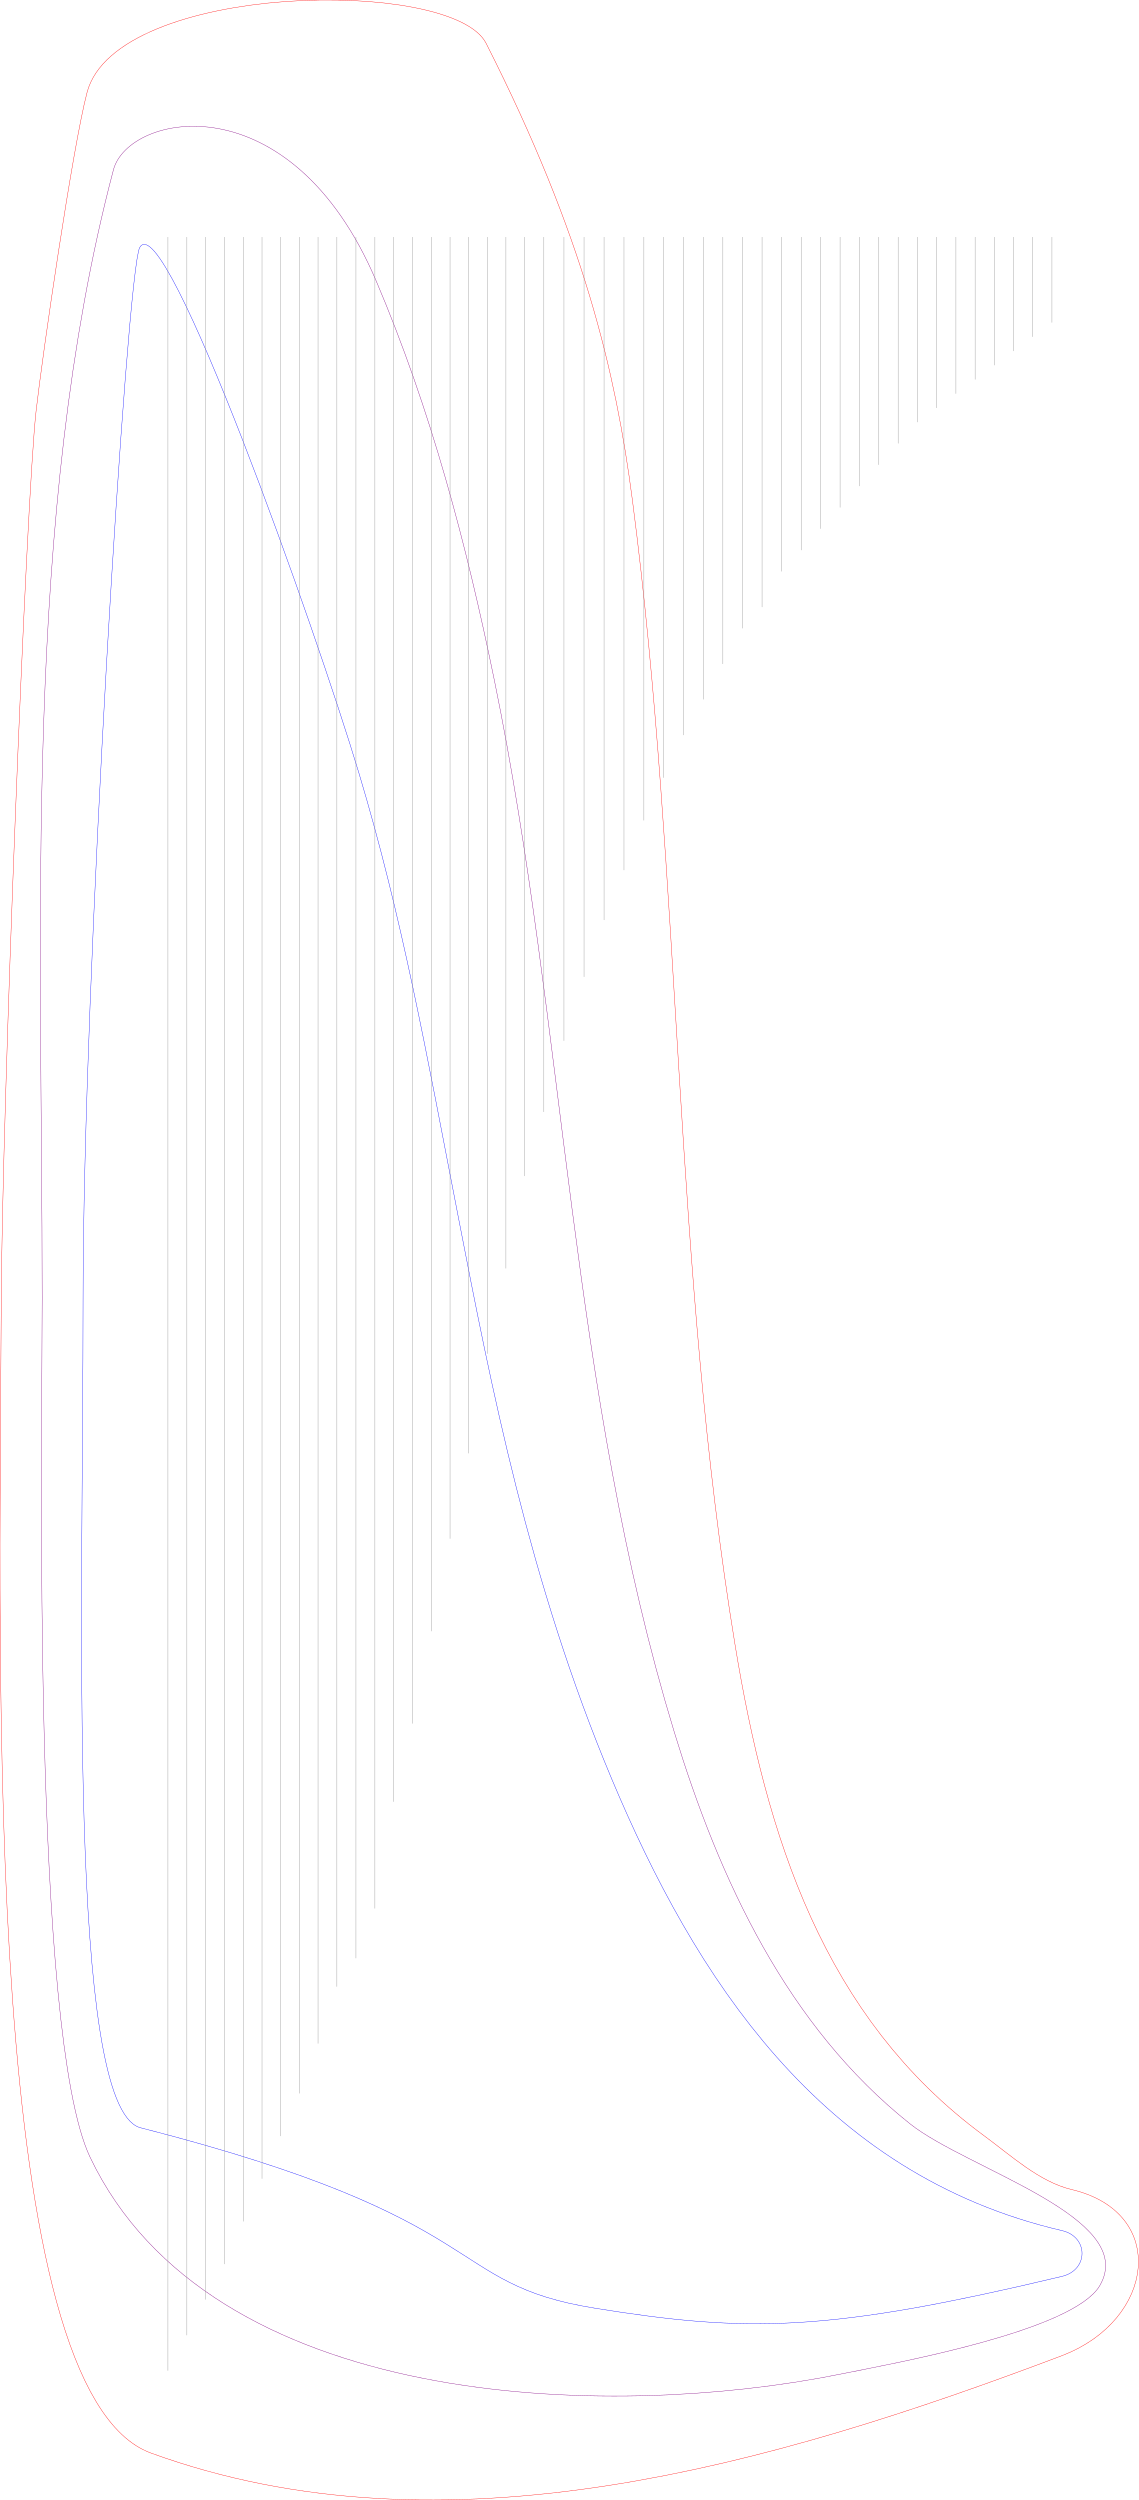
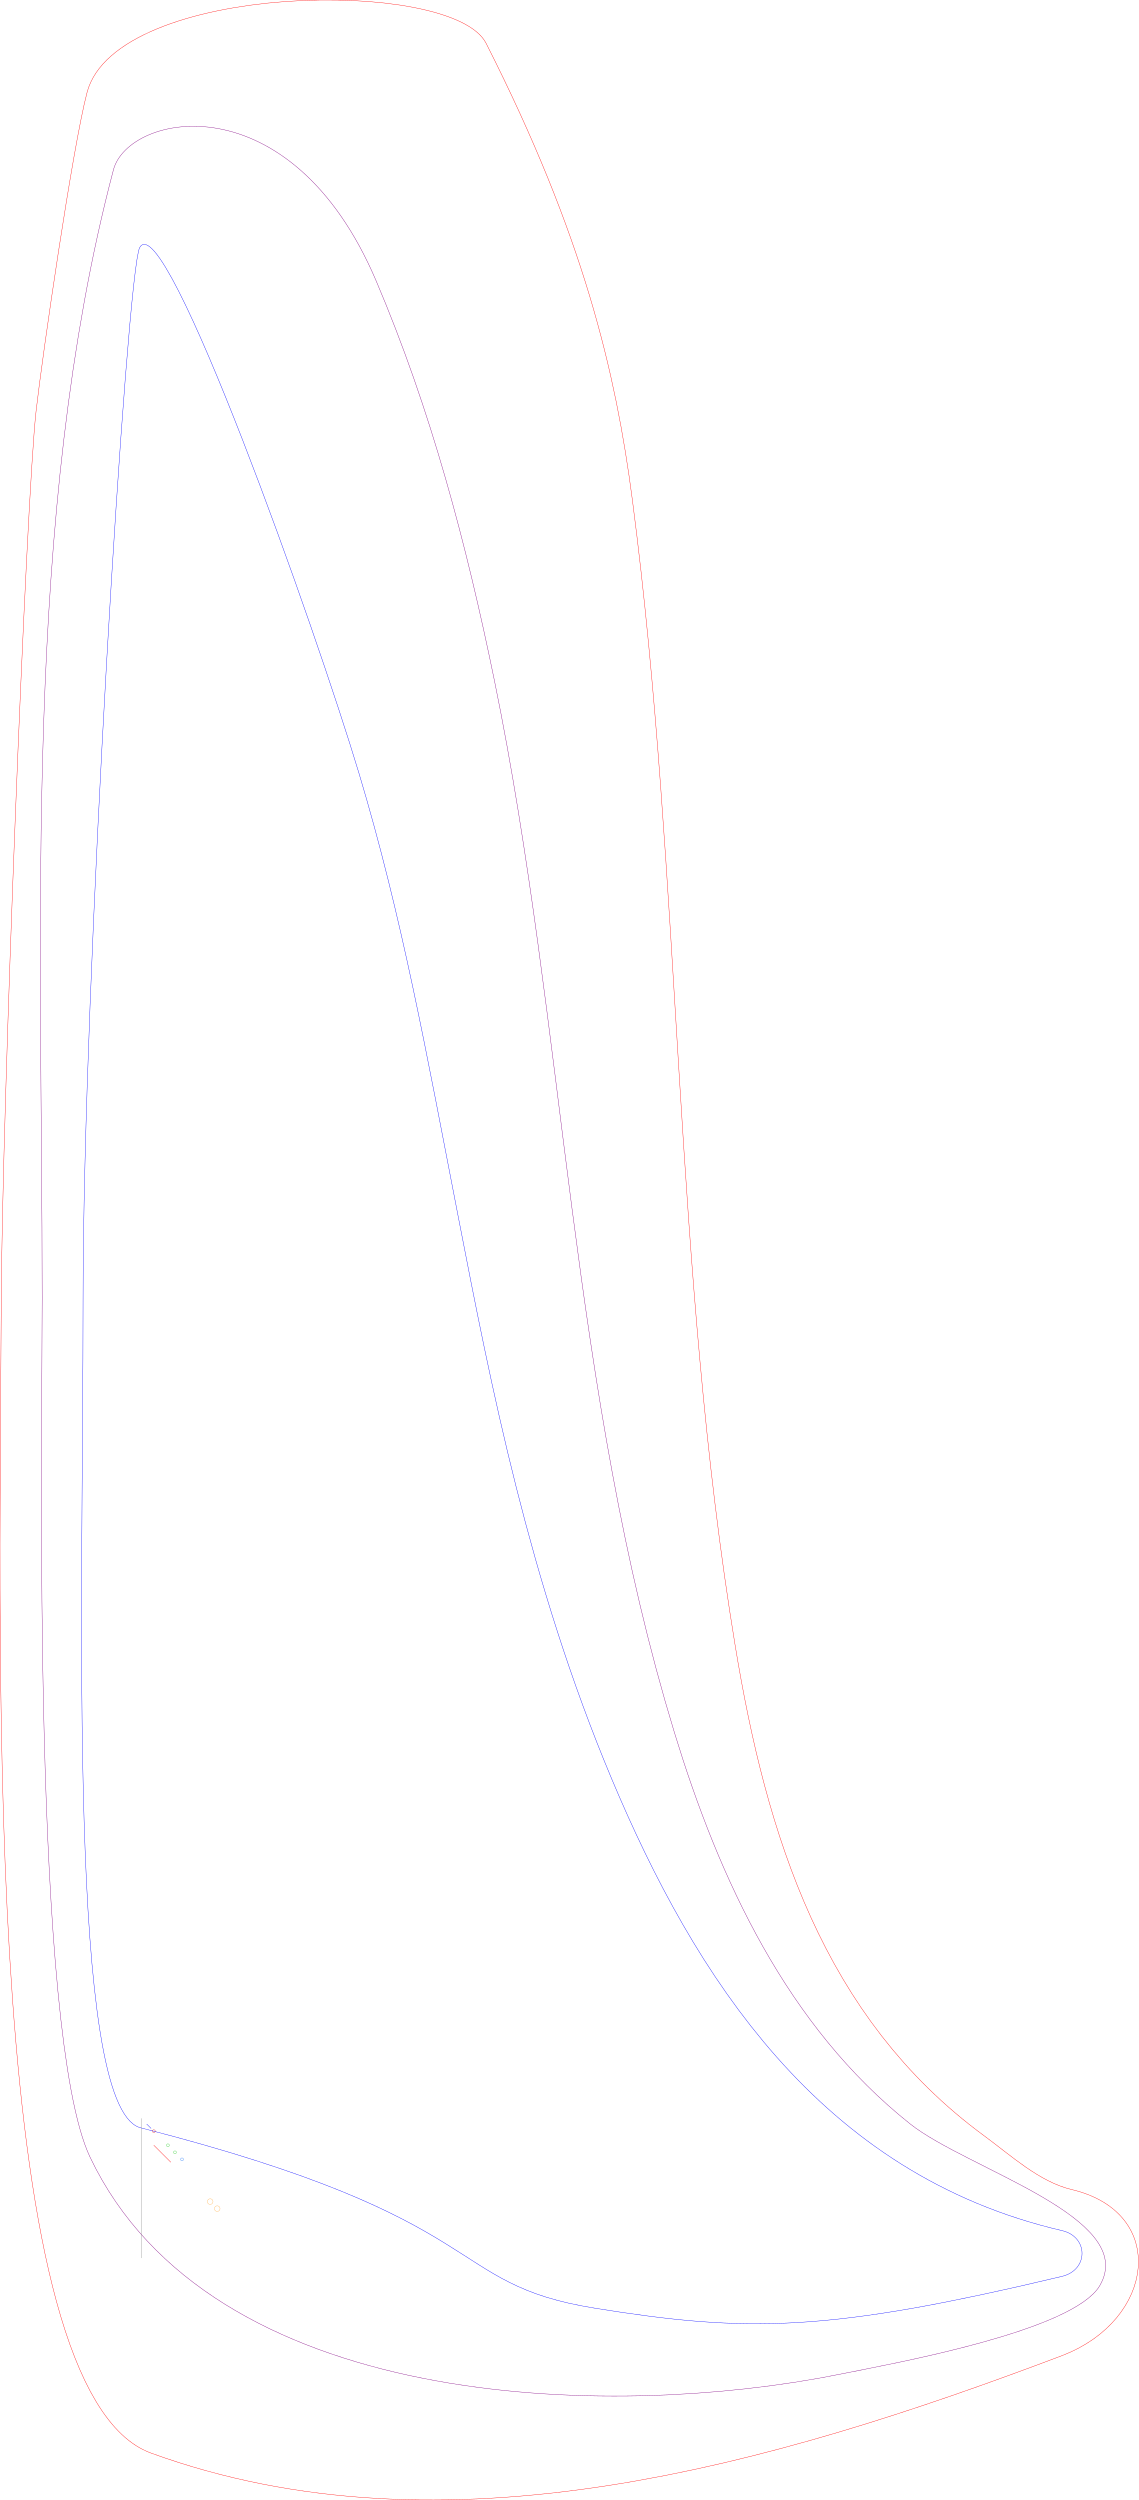
<svg xmlns="http://www.w3.org/2000/svg" width="808.366mm" height="1775.159mm" viewBox="0 0 808.366 1775.159">
  <g id="svgGroup" stroke-linecap="round" fill-rule="evenodd" font-size="9pt" stroke="#000" stroke-width="0.25mm" fill="none" style="stroke:#000;stroke-width:0.25mm;fill:none">
    <path d="M 99.239 175.676 C 117.303 145.094 224.214 446.94 254.855 548.94 C 285.496 650.939 302.837 747.736 325.648 865.337 C 348.459 982.937 375.62 1123.32 434.32 1263.076 C 493.021 1402.831 582.141 1543.94 754.082 1583.871 C 773.077 1588.282 773.049 1611.842 754.082 1616.371 C 588.532 1655.901 531.564 1656.58 422.424 1638.97 C 313.284 1621.36 354.979 1576.121 99.239 1510.701 C 47.589 1494.571 58.983 1144.285 58.983 921.785 C 58.983 699.285 89.999 191.321 99.239 175.676 Z" id="DP" stroke="blue" style="stroke:blue" vector-effect="non-scaling-stroke" />
    <path d="M 61.842 65.54 C 82.605 -12.703 321.268 -16.403 345.167 30.752 C 414.368 167.282 437.159 263.846 449.058 355.174 C 484.15 624.518 478.16 901.761 521.983 1168.234 C 544.176 1303.181 584.333 1432.482 698.829 1516.569 C 717.614 1530.365 738.069 1549.302 760.858 1554.694 C 829.847 1571.018 820.322 1647.392 754.082 1672.656 C 547.341 1750.891 315.427 1817.615 107.239 1741.841 C -11.898 1698.479 -0.462 1199.396 0.913 921.785 C 1.568 789.575 18.506 354.889 25.634 291.758 C 30.09 252.289 51.606 104.117 61.842 65.54 Z" id="BP" stroke="red" style="stroke:red" vector-effect="non-scaling-stroke" />
    <path d="M 80.54 120.608 C 91.23 80.128 206.371 56.665 267.126 199.517 C 305.996 290.903 331.257 386.394 351.123 483.512 C 401.698 730.755 404.914 987.781 478.877 1230.22 C 510.724 1334.609 558.964 1438.825 646.369 1508.197 C 686.85 1540.327 808.781 1574.765 780.979 1622.84 C 762.19 1655.329 634.208 1678.197 596.716 1685.783 C 429.752 1719.564 149.279 1710.95 63.953 1531.742 C 22.472 1444.621 29.973 1024.452 29.948 921.785 C 29.883 655.109 16.037 364.792 80.54 120.608 Z" id="SP" stroke="purple" style="stroke:purple" vector-effect="non-scaling-stroke" />
-     <path d="M 119.239 168.376 119.239 1683.276 M 132.689 168.376 132.689 1658.076 M 146.059 168.376 146.059 1632.776 M 159.389 168.376 159.389 1607.576 M 172.719 168.376 172.719 1577.276 M 186.049 168.376 186.049 1546.976 M 199.339 168.376 199.339 1516.676 M 212.599 168.376 212.599 1486.376 M 225.829 168.376 225.829 1450.976 M 239.209 168.376 239.209 1410.576 M 252.739 168.376 252.739 1390.376 M 266.199 168.376 266.199 1355.076 M 279.569 168.376 279.569 1279.276 M 292.899 168.376 292.899 1223.776 M 306.229 168.376 306.229 1158.176 M 319.559 168.376 319.559 1092.476 M 332.819 168.376 332.819 1031.876 M 346.029 168.376 346.029 961.176 M 359.229 168.376 359.229 900.576 M 372.429 168.376 372.429 834.976 M 386.169 168.376 386.169 789.476 M 400.439 168.376 400.439 738.976 M 414.709 168.376 414.709 693.576 M 428.919 168.376 428.919 653.176 M 443.059 168.376 443.059 617.776 M 457.199 168.376 457.199 582.476 M 471.279 168.376 471.279 552.176 M 485.299 168.376 485.299 521.876 M 499.309 168.376 499.309 496.576 M 513.279 168.376 513.279 471.376 M 527.189 168.376 527.189 446.076 M 541.109 168.376 541.109 430.976 M 555.019 168.376 555.019 405.676 M 568.879 168.376 568.879 390.576 M 582.699 168.376 582.699 375.376 M 596.509 168.376 596.509 360.276 M 610.299 168.376 610.299 345.076 M 624.029 168.376 624.029 329.976 M 637.739 168.376 637.739 314.776 M 651.459 168.376 651.459 299.676 M 665.129 168.376 665.129 289.576 M 678.759 168.376 678.759 279.476 M 692.399 168.376 692.399 269.376 M 706.029 168.376 706.029 259.276 M 719.669 168.376 719.669 249.176 M 733.299 168.376 733.299 239.076 M 746.939 168.376 746.939 228.976" id="strings" stroke="#888" style="stroke:#888" vector-effect="non-scaling-stroke" />
+     <path d="M 100.239 1504.276 100.239 1603.276" id="strings" stroke="#888" style="stroke:#888" vector-effect="non-scaling-stroke" />
+     <path d="M 121.239 1535.276 L 115.239 1529.276 L 109.239 1523.276" id="soundboard" stroke="red" style="stroke:red" vector-effect="non-scaling-stroke" />
+     <path d="M 104.239 1508.276 107.239 1511.276" id="neck" stroke="blue" style="stroke:blue" vector-effect="non-scaling-stroke" />
+     <path d="M 149.239 1563.276 m -2 0 a 2 2 0 0 1 4 0 a 2 2 0 0 1 -4 0 z M 154.239 1568.276 m -2 0 a 2 2 0 0 1 4 0 a 2 2 0 0 1 -4 0 z" id="pins" stroke="#ffb454" style="stroke:#ffb454" vector-effect="non-scaling-stroke" />
+     <path d="M 109.239 1513.276 m -1 0 a 1 1 0 0 1 2 0 a 1 1 0 0 1 -2 0 z" id="natural" stroke="#e6261f" style="stroke:#e6261f" vector-effect="non-scaling-stroke" />
+     <path d="M 119.239 1523.276 m -1 0 a 1 1 0 0 1 2 0 a 1 1 0 0 1 -2 0 z M 124.239 1528.276 m -1 0 a 1 1 0 0 1 2 0 a 1 1 0 0 1 -2 0 z" id="sharp" stroke="#3ad13a" style="stroke:#3ad13a" vector-effect="non-scaling-stroke" />
+     <path d="M 129.239 1533.276 m -1 0 a 1 1 0 0 1 2 0 a 1 1 0 0 1 -2 0 z" id="midi" stroke="#2d7ff9" style="stroke:#2d7ff9" vector-effect="non-scaling-stroke" />
  </g>
</svg>
